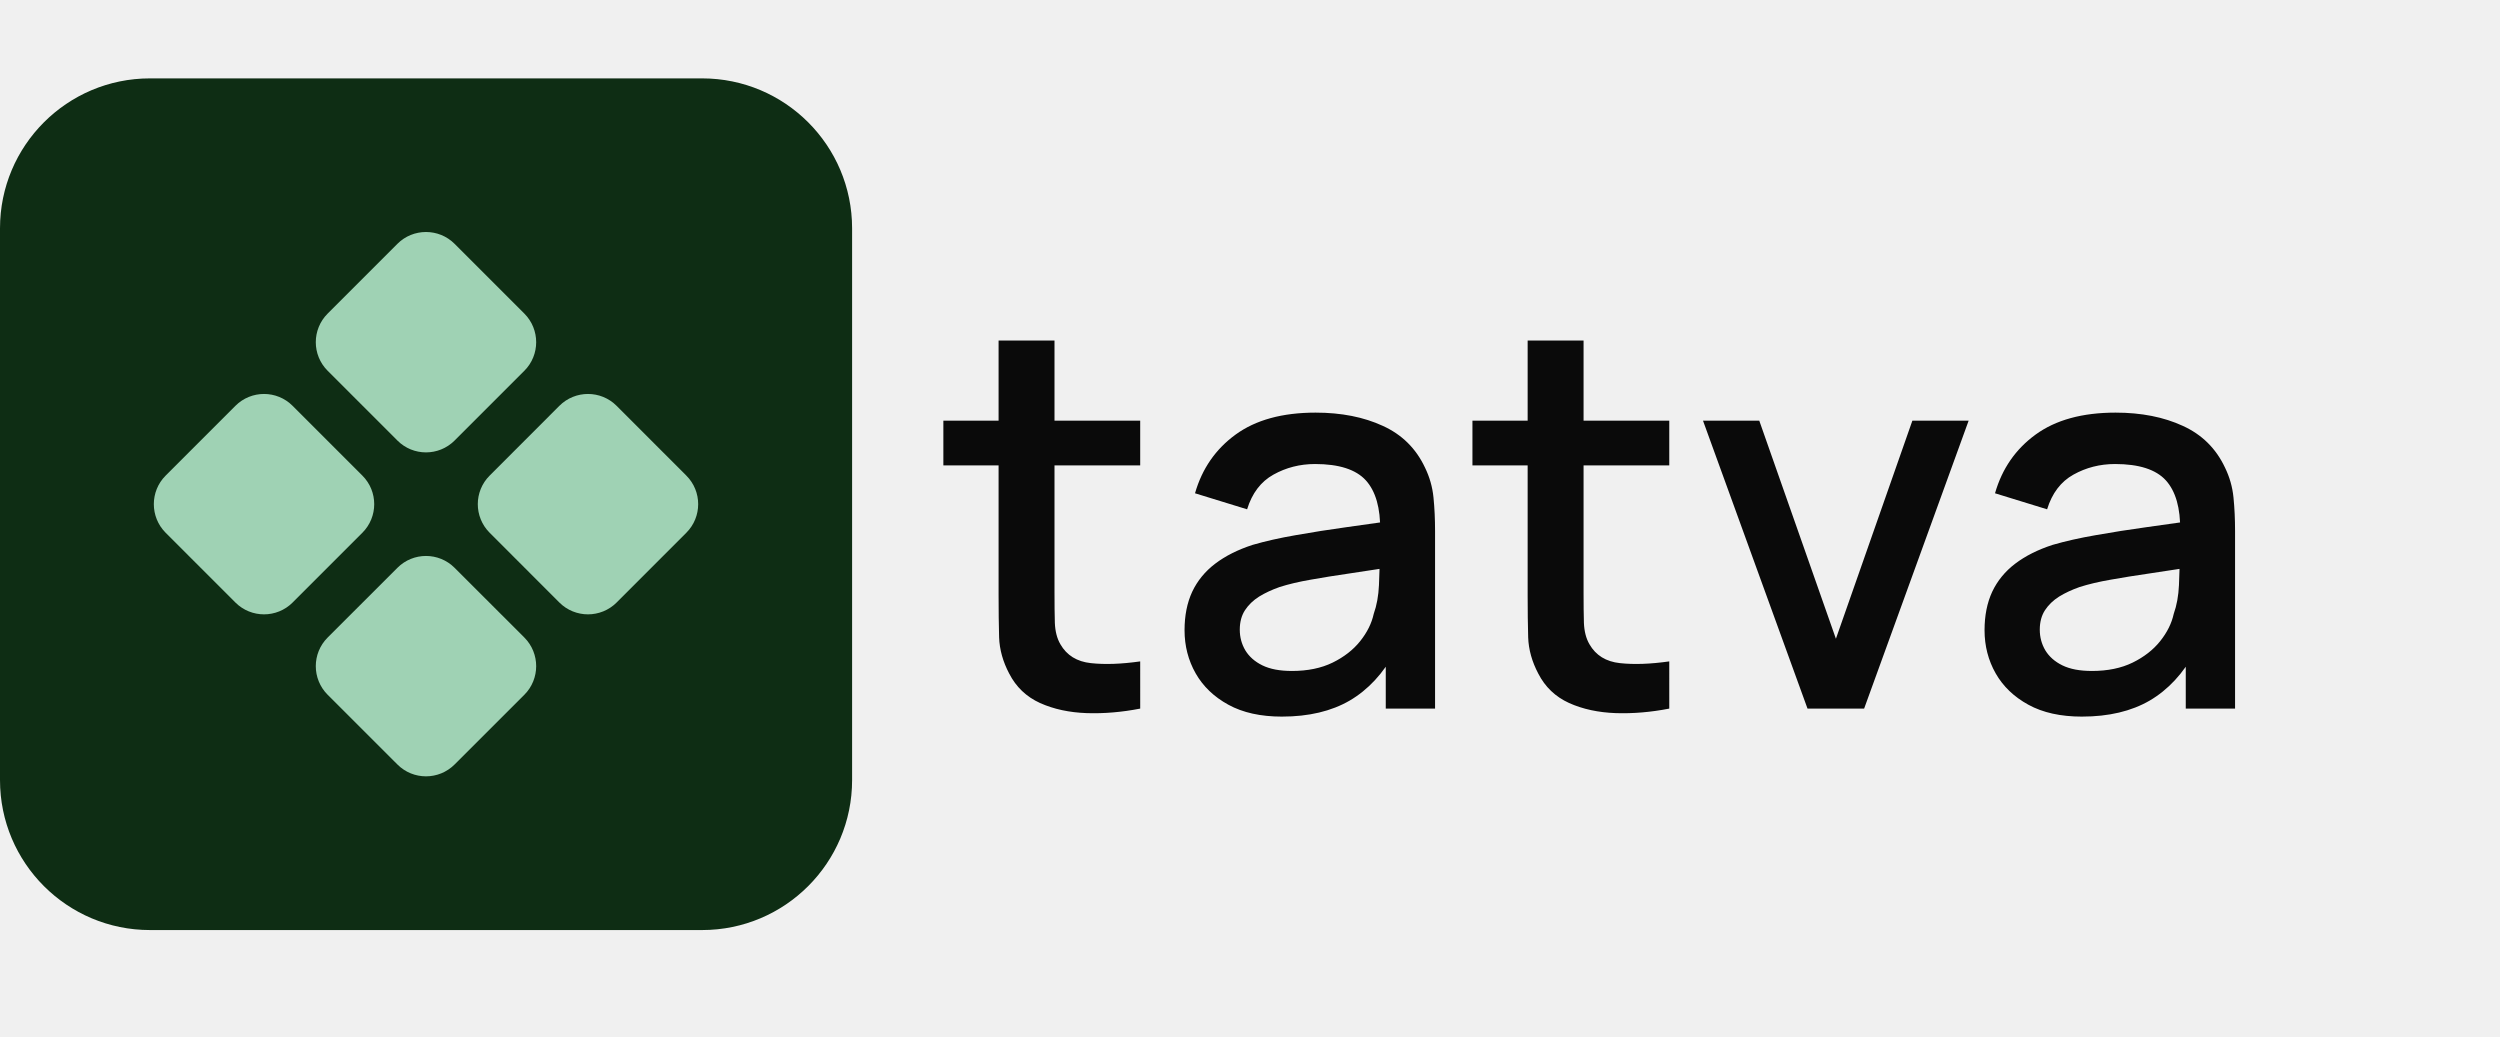
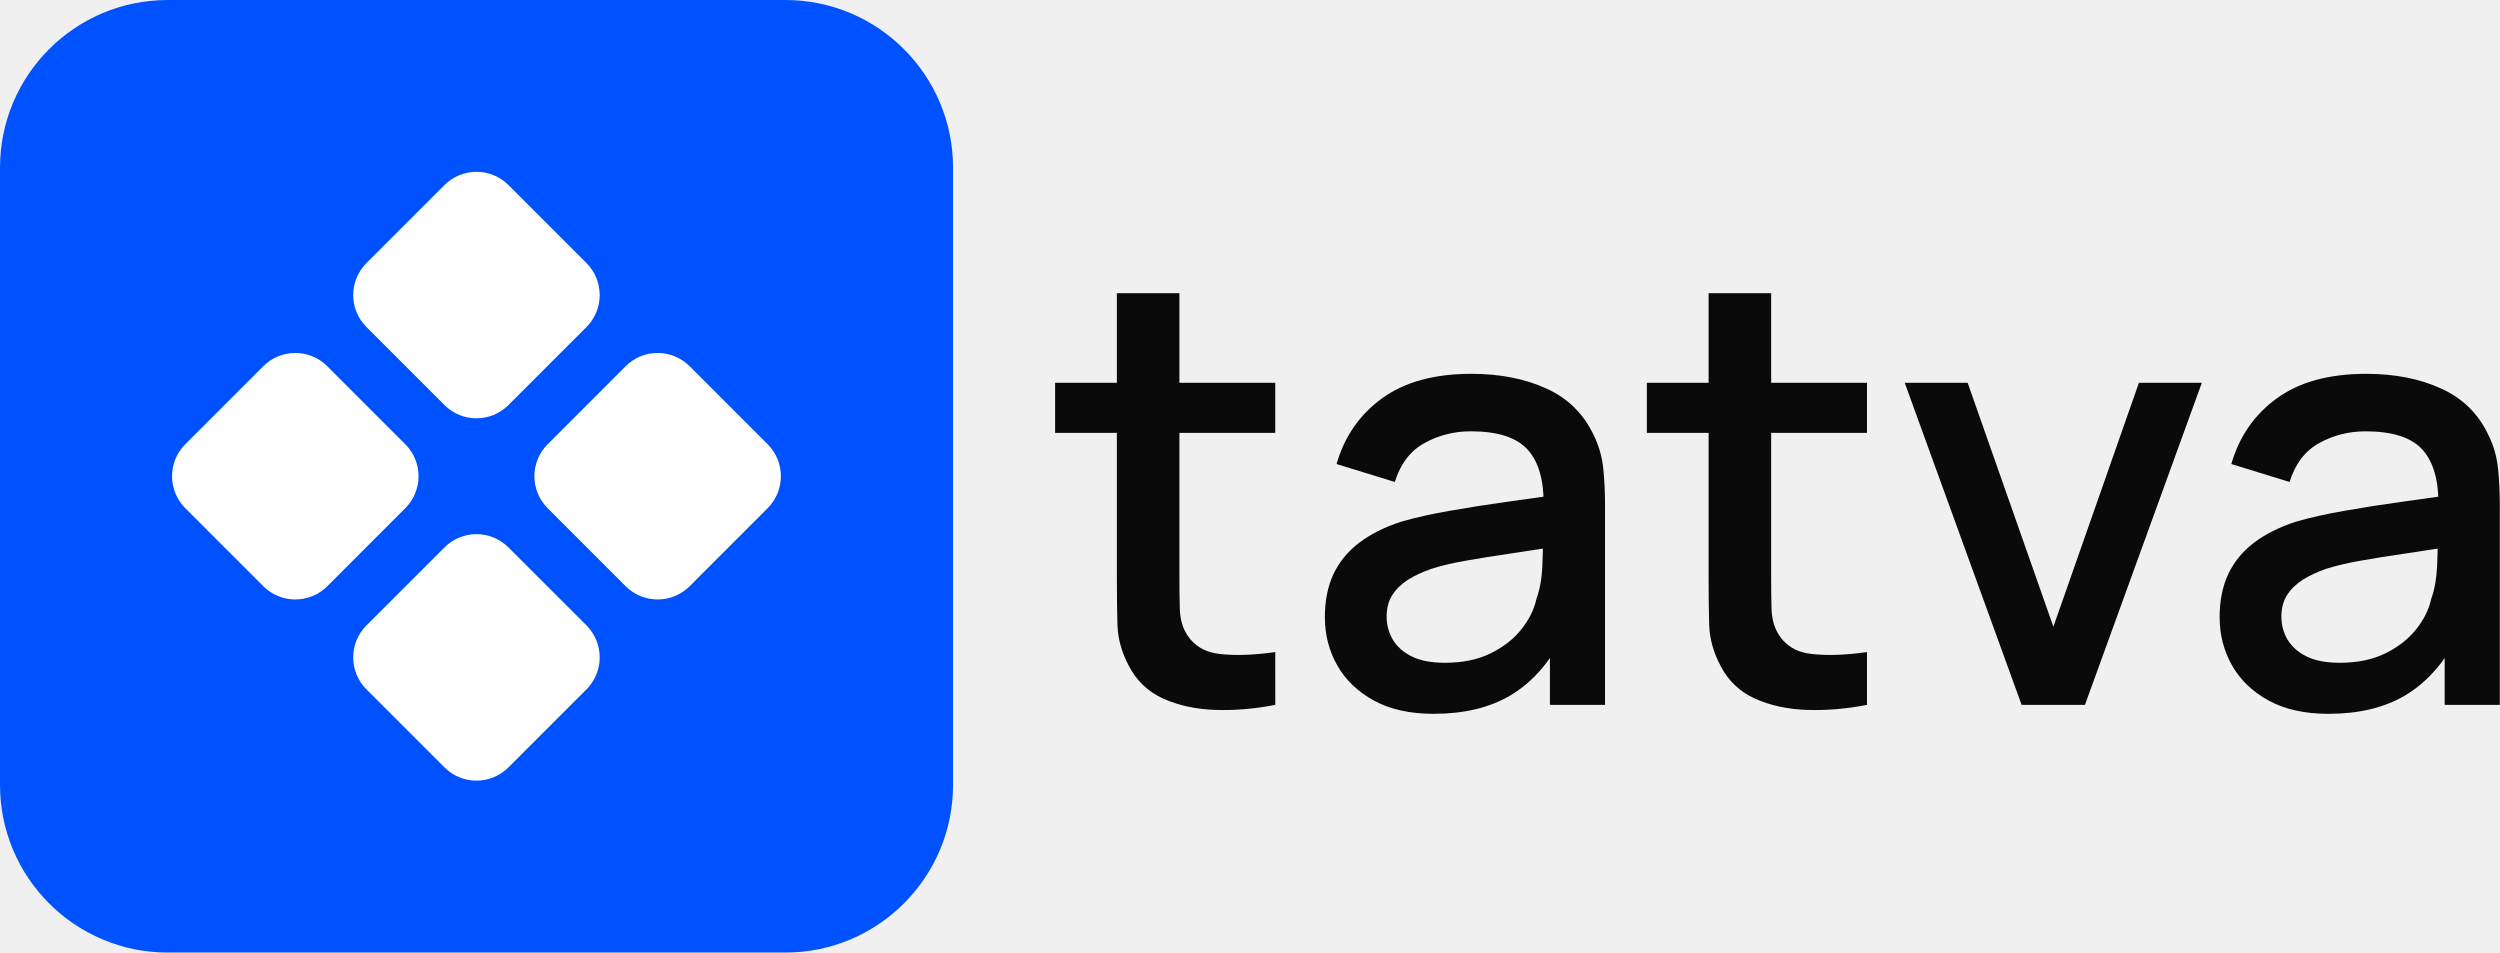
- <svg xmlns="http://www.w3.org/2000/svg" viewBox="0 0 224.25 93" width="299" height="124">
+ <svg xmlns="http://www.w3.org/2000/svg" viewBox="0 7.031 200.5 76.395" width="200.5" height="76.395">
  <style>
    @media (prefers-color-scheme: dark) {
      .text { fill: #fff; }
    }
  </style>
-   <rect x="0" y="7.031" width="76.434" height="76.395" rx="13.453" fill="#0e2d14" />
-   <path fill="#9fd2b4" d="M55.309 54.047c-1.418 1.414-3.715 1.414-5.133 0l-6.254-6.258c-1.418-1.418-1.418-3.715 0-5.129l6.254-6.258c1.418-1.418 3.715-1.418 5.133 0l6.254 6.258c1.418 1.414 1.418 3.711 0 5.129zM26.246 54.047c-1.414 1.414-3.711 1.414-5.129 0l-6.258-6.258c-1.414-1.418-1.414-3.715 0-5.129l6.258-6.258c1.418-1.418 3.715-1.418 5.129 0l6.258 6.258c1.418 1.414 1.418 3.711 0 5.129zM40.777 68.574c-1.418 1.418-3.715 1.418-5.129 0l-6.258-6.254c-1.418-1.418-1.418-3.715 0-5.133l6.258-6.254c1.414-1.418 3.711-1.418 5.129 0l6.258 6.254c1.414 1.418 1.414 3.715 0 5.133zM40.777 39.516c-1.418 1.418-3.715 1.418-5.129 0l-6.258-6.258c-1.418-1.414-1.418-3.711 0-5.129l6.258-6.258c1.414-1.414 3.711-1.414 5.129 0l6.258 6.258c1.414 1.418 1.414 3.715 0 5.129z" />
+   <rect x="0" y="7.031" width="76.434" height="76.395" rx="13.453" fill="#0052ff" />
+   <path fill="#ffffff" d="M55.309 54.047c-1.418 1.414-3.715 1.414-5.133 0l-6.254-6.258c-1.418-1.418-1.418-3.715 0-5.129l6.254-6.258c1.418-1.418 3.715-1.418 5.133 0l6.254 6.258c1.418 1.414 1.418 3.711 0 5.129zM26.246 54.047c-1.414 1.414-3.711 1.414-5.129 0l-6.258-6.258c-1.414-1.418-1.414-3.715 0-5.129l6.258-6.258c1.418-1.418 3.715-1.418 5.129 0l6.258 6.258c1.418 1.414 1.418 3.711 0 5.129zM40.777 68.574c-1.418 1.418-3.715 1.418-5.129 0l-6.258-6.254c-1.418-1.418-1.418-3.715 0-5.133l6.258-6.254c1.414-1.418 3.711-1.418 5.129 0l6.258 6.254c1.414 1.418 1.414 3.715 0 5.133zM40.777 39.516c-1.418 1.418-3.715 1.418-5.129 0l-6.258-6.258c-1.418-1.414-1.418-3.711 0-5.129l6.258-6.258c1.414-1.414 3.711-1.414 5.129 0l6.258 6.258c1.414 1.418 1.414 3.715 0 5.129z" />
  <path class="text" fill="#0a0a0a" d="M102.277 63.561c-1.637 0.32-3.234 0.457-4.797 0.406-1.562-0.055-2.961-0.355-4.188-0.906-1.23-0.562-2.152-1.441-2.766-2.641-0.562-1.062-0.867-2.145-0.906-3.25-0.031-1.113-0.047-2.375-0.047-3.781v-22.844h5.016v22.609c0 1.043 0.008 1.949 0.031 2.719 0.031 0.762 0.195 1.402 0.5 1.922 0.57 0.992 1.484 1.555 2.734 1.688 1.25 0.137 2.723 0.086 4.422-0.156zM84.62 41.748v-4.016h17.656v4.016zM114.989 64.28c-1.906 0-3.508-0.355-4.797-1.062-1.293-0.707-2.273-1.645-2.938-2.812-0.668-1.176-1-2.469-1-3.875 0-1.312 0.227-2.461 0.688-3.453 0.469-0.988 1.156-1.828 2.062-2.516 0.914-0.695 2.035-1.258 3.359-1.688 1.145-0.332 2.441-0.625 3.891-0.875 1.457-0.258 2.984-0.5 4.578-0.719 1.602-0.227 3.195-0.453 4.781-0.672l-1.812 1c0.031-2.031-0.398-3.535-1.281-4.516-0.887-0.977-2.406-1.469-4.562-1.469-1.355 0-2.602 0.32-3.734 0.953-1.125 0.625-1.914 1.664-2.359 3.109l-4.672-1.438c0.633-2.207 1.848-3.961 3.641-5.266 1.801-1.312 4.191-1.969 7.172-1.969 2.312 0 4.32 0.398 6.031 1.188 1.719 0.781 2.977 2.027 3.781 3.734 0.414 0.844 0.672 1.742 0.766 2.688 0.094 0.938 0.141 1.949 0.141 3.031v15.906h-4.422v-5.906l0.859 0.766c-1.074 1.98-2.438 3.453-4.094 4.422-1.648 0.957-3.672 1.438-6.078 1.438zM115.88 60.186c1.414 0 2.633-0.25 3.656-0.75 1.02-0.5 1.844-1.141 2.469-1.922 0.625-0.781 1.031-1.598 1.219-2.453 0.27-0.758 0.426-1.617 0.469-2.578 0.039-0.957 0.062-1.723 0.062-2.297l1.625 0.594c-1.586 0.242-3.023 0.461-4.312 0.656-1.293 0.188-2.461 0.375-3.5 0.562-1.043 0.18-1.969 0.398-2.781 0.656-0.688 0.242-1.305 0.527-1.844 0.859-0.531 0.336-0.953 0.742-1.266 1.219-0.312 0.48-0.469 1.062-0.469 1.75 0 0.668 0.164 1.289 0.5 1.859 0.344 0.562 0.852 1.012 1.531 1.344 0.688 0.336 1.566 0.5 2.641 0.5zM149.734 63.561c-1.637 0.32-3.234 0.457-4.797 0.406-1.562-0.055-2.961-0.355-4.188-0.906-1.23-0.562-2.152-1.441-2.766-2.641-0.562-1.062-0.867-2.145-0.906-3.25-0.031-1.113-0.047-2.375-0.047-3.781v-22.844h5.016v22.609c0 1.043 0.008 1.949 0.031 2.719 0.031 0.762 0.195 1.402 0.5 1.922 0.57 0.992 1.484 1.555 2.734 1.688 1.25 0.137 2.723 0.086 4.422-0.156zM132.078 41.748v-4.016h17.656v4.016zM162.134 63.561l-9.375-25.828h5.047l6.875 19.562 6.859-19.562h5.047l-9.375 25.828zM186.749 64.28c-1.906 0-3.508-0.355-4.797-1.062-1.293-0.707-2.273-1.645-2.938-2.812-0.668-1.176-1-2.469-1-3.875 0-1.312 0.227-2.461 0.688-3.453 0.469-0.988 1.156-1.828 2.062-2.516 0.914-0.695 2.035-1.258 3.359-1.688 1.145-0.332 2.441-0.625 3.891-0.875 1.457-0.258 2.984-0.5 4.578-0.719 1.602-0.227 3.195-0.453 4.781-0.672l-1.812 1c0.031-2.031-0.398-3.535-1.281-4.516-0.887-0.977-2.406-1.469-4.562-1.469-1.355 0-2.602 0.32-3.734 0.953-1.125 0.625-1.914 1.664-2.359 3.109l-4.672-1.438c0.633-2.207 1.848-3.961 3.641-5.266 1.801-1.312 4.191-1.969 7.172-1.969 2.312 0 4.32 0.398 6.031 1.188 1.719 0.781 2.977 2.027 3.781 3.734 0.414 0.844 0.672 1.742 0.766 2.688 0.094 0.938 0.141 1.949 0.141 3.031v15.906h-4.422v-5.906l0.859 0.766c-1.074 1.98-2.438 3.453-4.094 4.422-1.648 0.957-3.672 1.438-6.078 1.438zM187.64 60.186c1.414 0 2.633-0.25 3.656-0.75 1.02-0.5 1.844-1.141 2.469-1.922 0.625-0.781 1.031-1.598 1.219-2.453 0.27-0.758 0.426-1.617 0.469-2.578 0.039-0.957 0.062-1.723 0.062-2.297l1.625 0.594c-1.586 0.242-3.023 0.461-4.312 0.656-1.293 0.188-2.461 0.375-3.5 0.562-1.043 0.18-1.969 0.398-2.781 0.656-0.688 0.242-1.305 0.527-1.844 0.859-0.531 0.336-0.953 0.742-1.266 1.219-0.312 0.48-0.469 1.062-0.469 1.75 0 0.668 0.164 1.289 0.5 1.859 0.344 0.562 0.852 1.012 1.531 1.344 0.688 0.336 1.566 0.5 2.641 0.5z" />
</svg>
